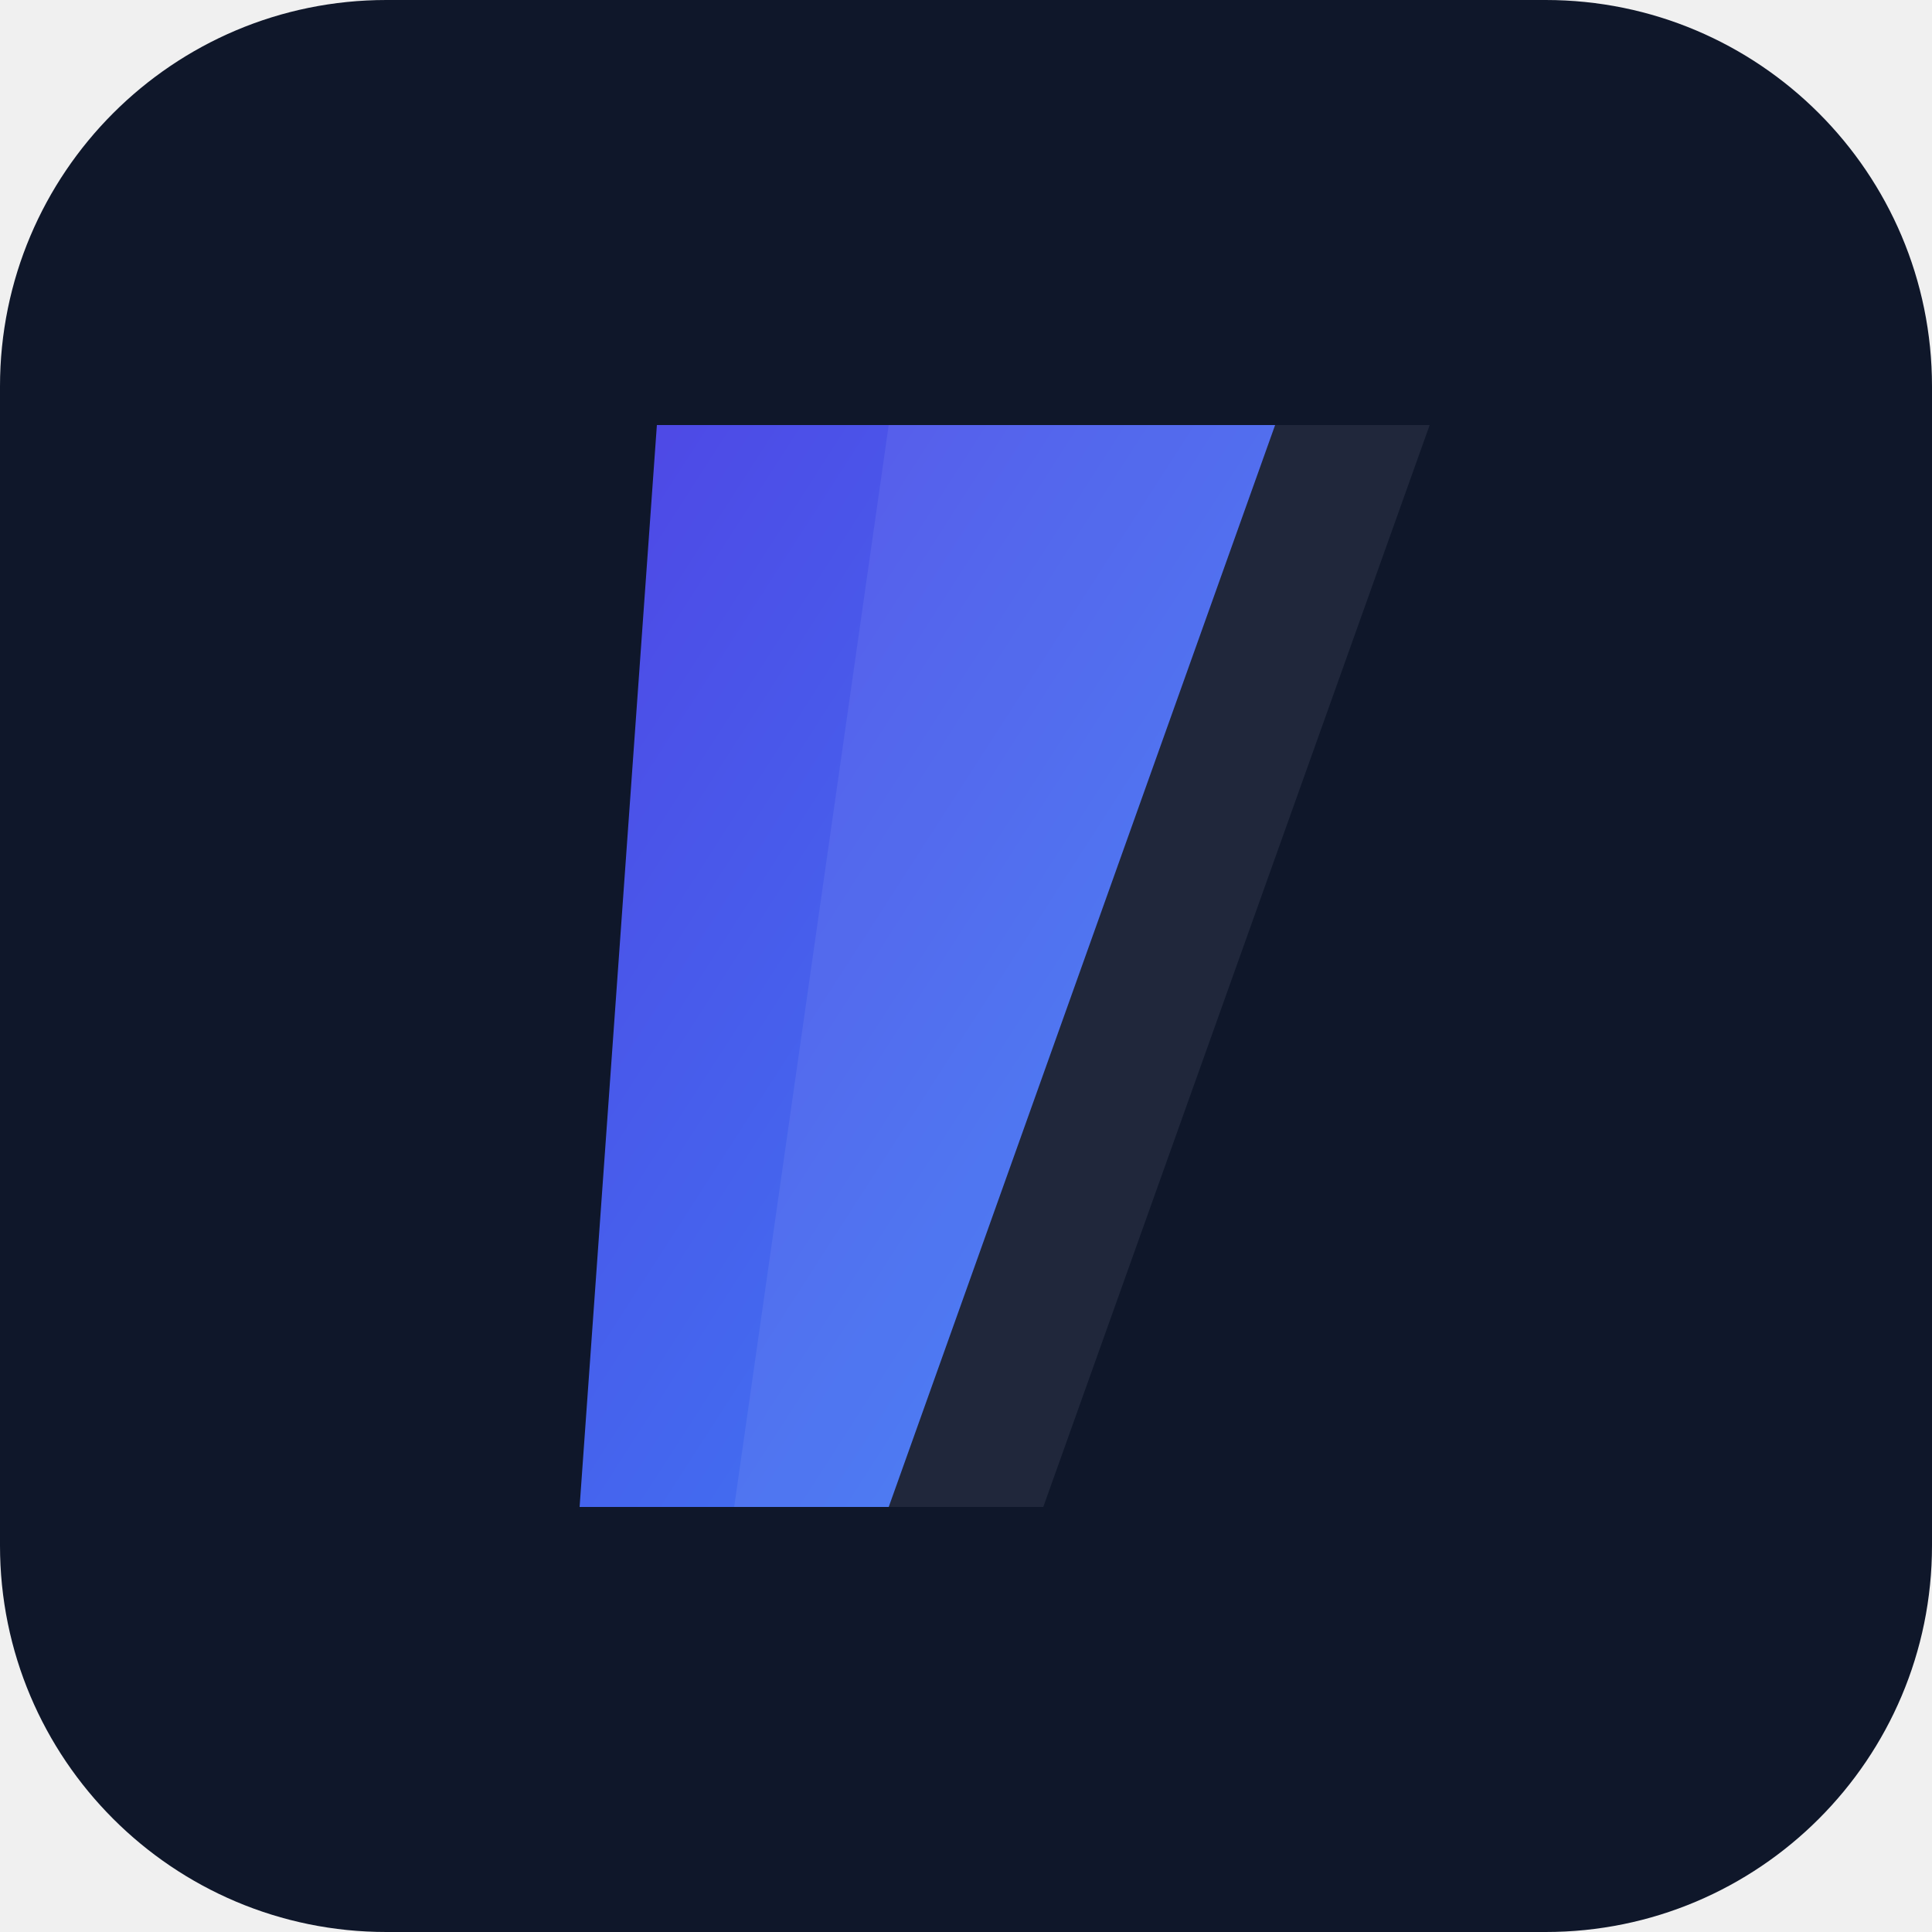
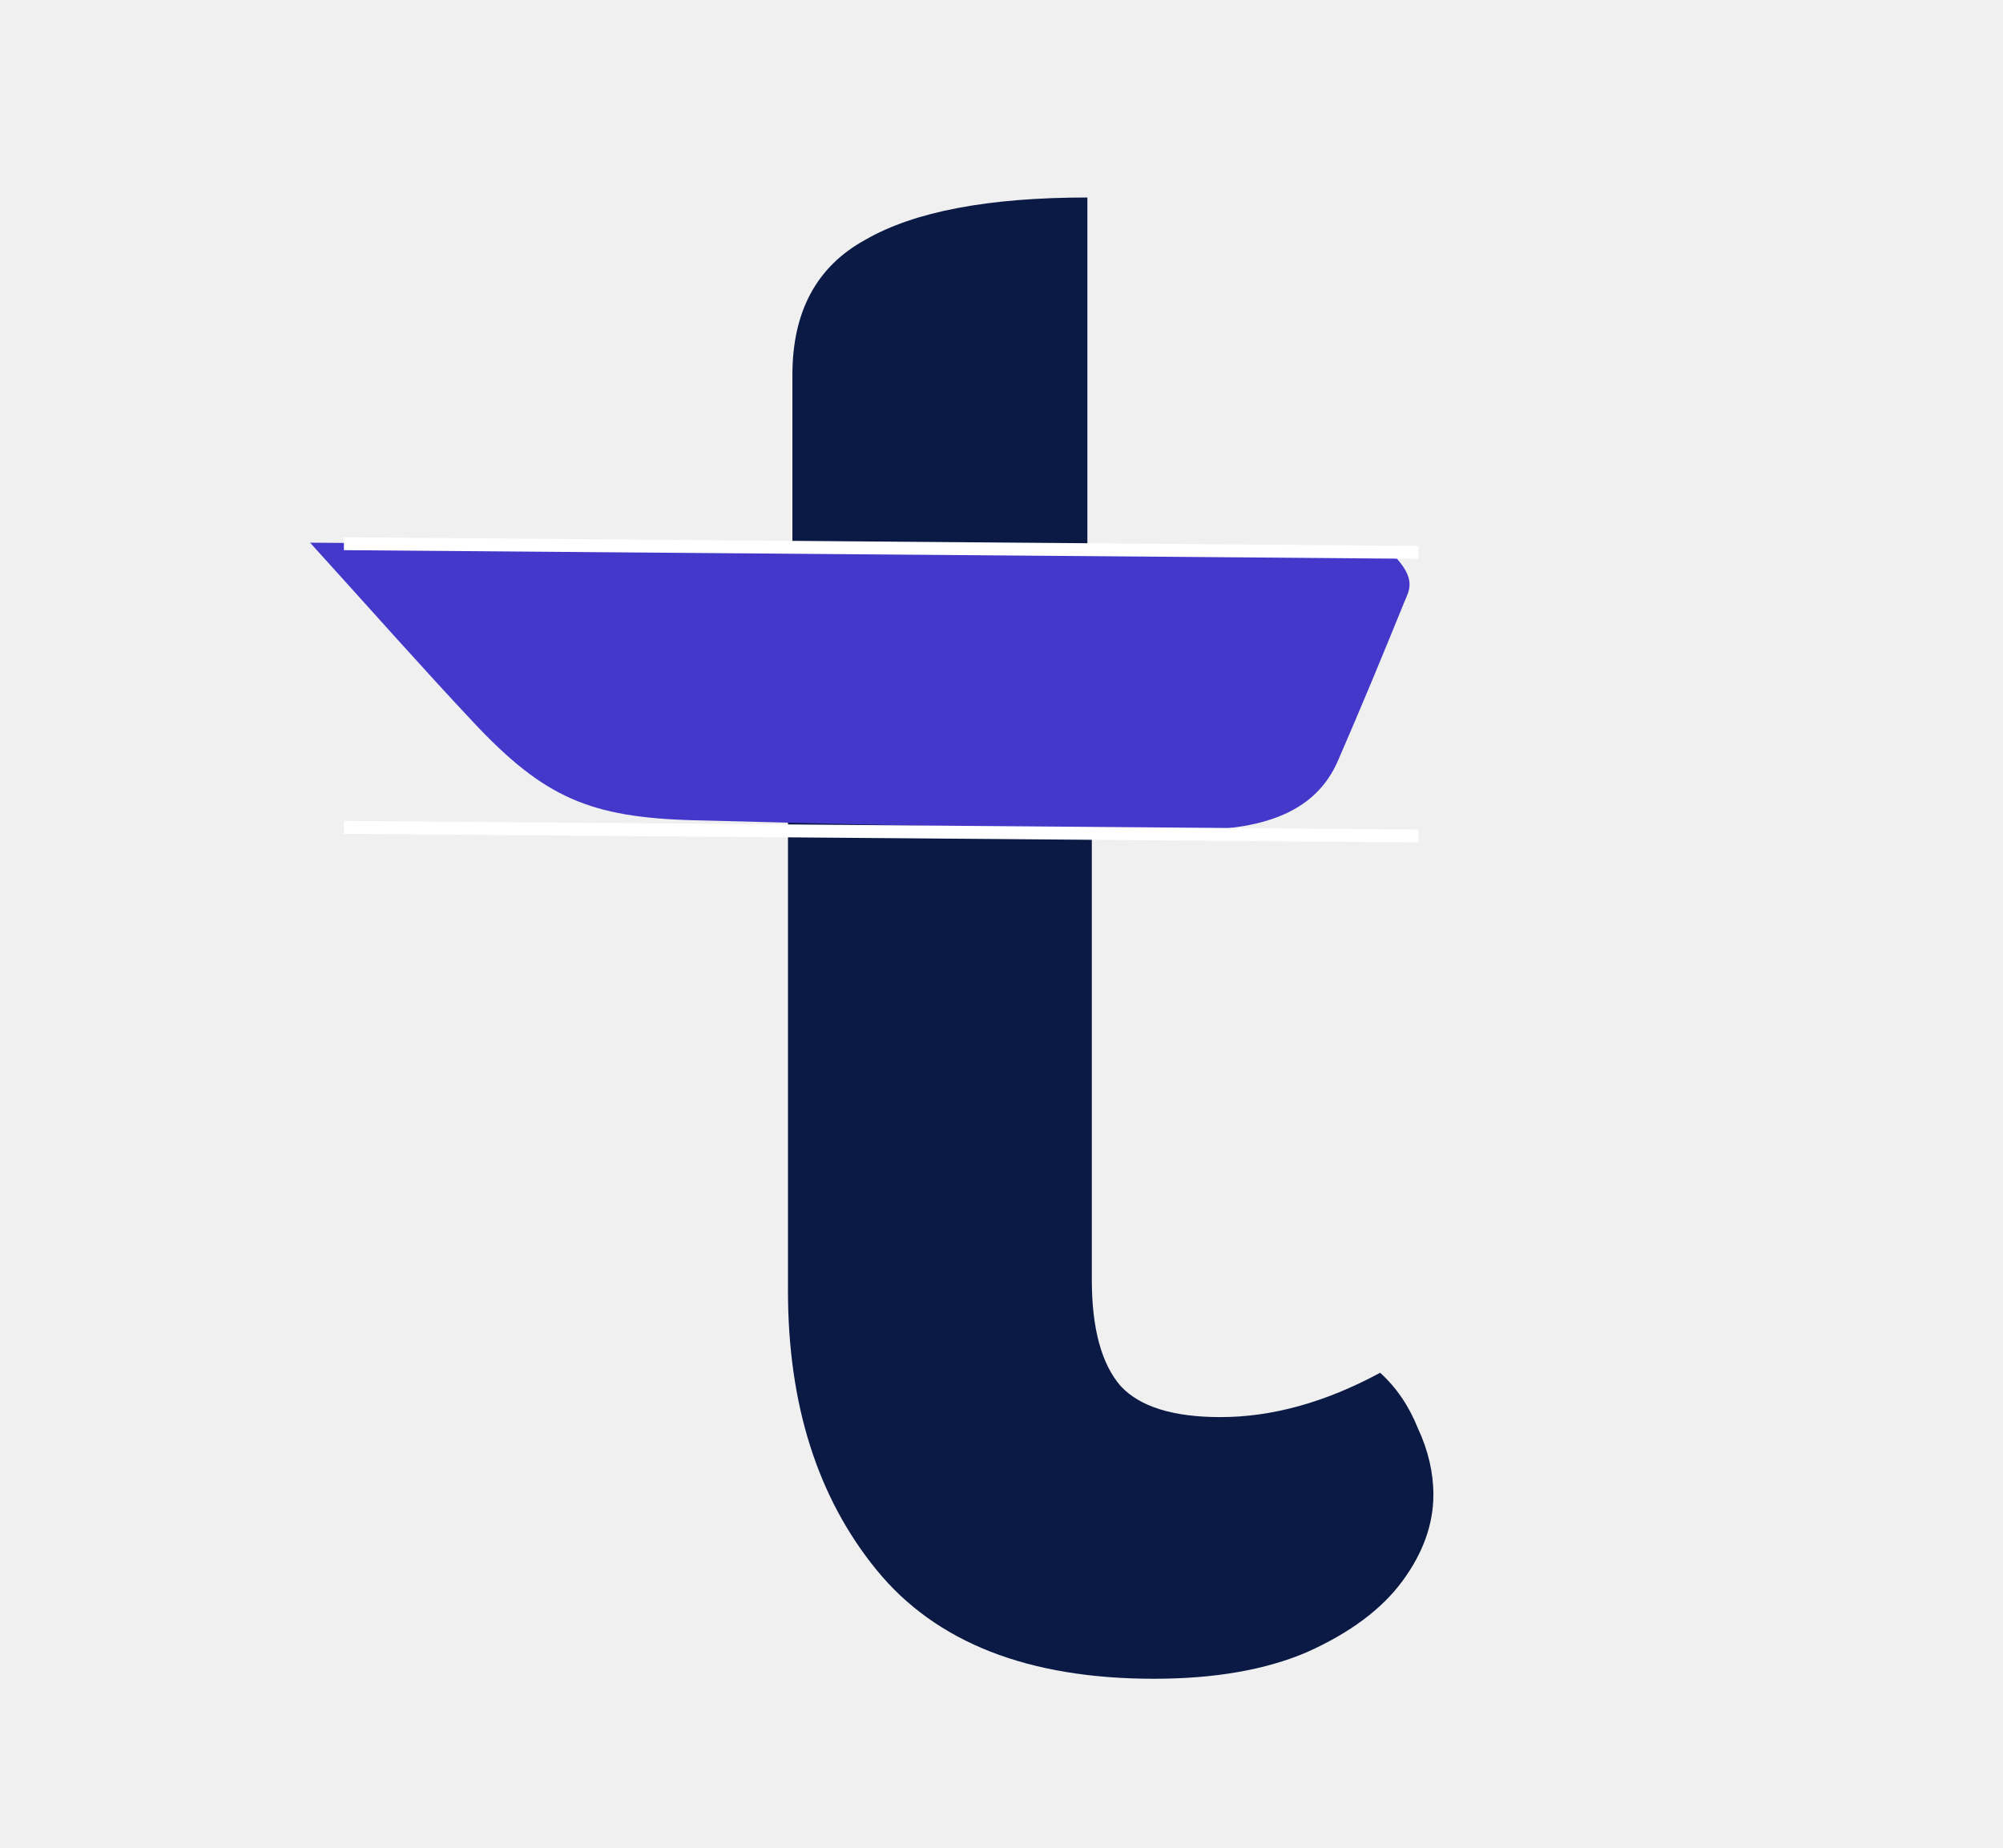
- <svg xmlns="http://www.w3.org/2000/svg" viewBox="0 0 100 100">
+ <svg xmlns="http://www.w3.org/2000/svg" width="233" height="215" viewBox="0 0 233 215" fill="none">
+   <g clip-path="url(#clip0_2517_148)">
+     <rect width="233" height="215" fill="none" />
+     <path d="M134.231 195.322C119.611 195.322 108.861 191.108 101.981 182.68C95.101 174.252 91.661 163.416 91.661 150.172V90.058H64.313C64.313 81.286 65.947 74.75 69.215 70.45C72.483 66.15 76.783 64 82.115 64H92.177V43.618C92.177 36.222 95.015 30.976 100.691 27.88C106.367 24.612 114.967 22.978 126.491 22.978V64H160.805C160.805 73.288 159.085 79.996 155.645 84.124C152.205 88.08 146.529 90.058 138.617 90.058H127.007V148.882C127.007 154.558 128.125 158.686 130.361 161.266C132.597 163.674 136.467 164.878 141.971 164.878C147.991 164.878 154.183 163.158 160.547 159.718C162.439 161.438 163.901 163.588 164.933 166.168C166.137 168.748 166.739 171.328 166.739 173.908C166.739 177.348 165.535 180.702 163.127 183.97C160.719 187.238 157.021 189.99 152.033 192.226C147.217 194.29 141.283 195.322 134.231 195.322Z" fill="#0B1A45" />
+     <path d="M82.616 63.505C109.591 63.854 136.007 64.191 162.051 64.524C164.881 67.415 163.893 68.728 163.345 70.076C160.838 76.254 158.291 82.415 155.629 88.527C152.984 94.6 146.679 97.03 135.707 96.509C117.208 96.348 99.127 95.914 80.804 95.439C68.634 95.124 63.307 92.81 55.101 84.072C49.02 77.596 43.25 71.053 36.069 63.139C52.378 63.264 67.218 63.378 82.616 63.505Z" fill="#4338CA" />
+     <line x1="40.006" y1="63.26" x2="165.006" y2="64.268" stroke="white" stroke-width="1.5" />
+     <line x1="40.006" y1="96.26" x2="165.006" y2="97.268" stroke="white" stroke-width="1.5" />
+   </g>
  <defs>
-     <linearGradient id="grad" x1="0%" y1="0%" x2="100%" y2="100%">
-       <stop offset="0%" stop-color="#4F46E5" />
-       <stop offset="100%" stop-color="#3B82F6" />
-     </linearGradient>
+     <clipPath id="clip0_2517_148">
+       <rect width="233" height="215" fill="white" />
+     </clipPath>
  </defs>
-   <rect width="100" height="100" rx="20" fill="#0F172A" />
-   <path d="M34 22 L66 22 L46 78 L30 78 Z" fill="url(#grad)" />
-   <path d="M46 22 L74 22 L54 78 L38 78 Z" fill="#E0E7FF" opacity="0.08" />
</svg>
